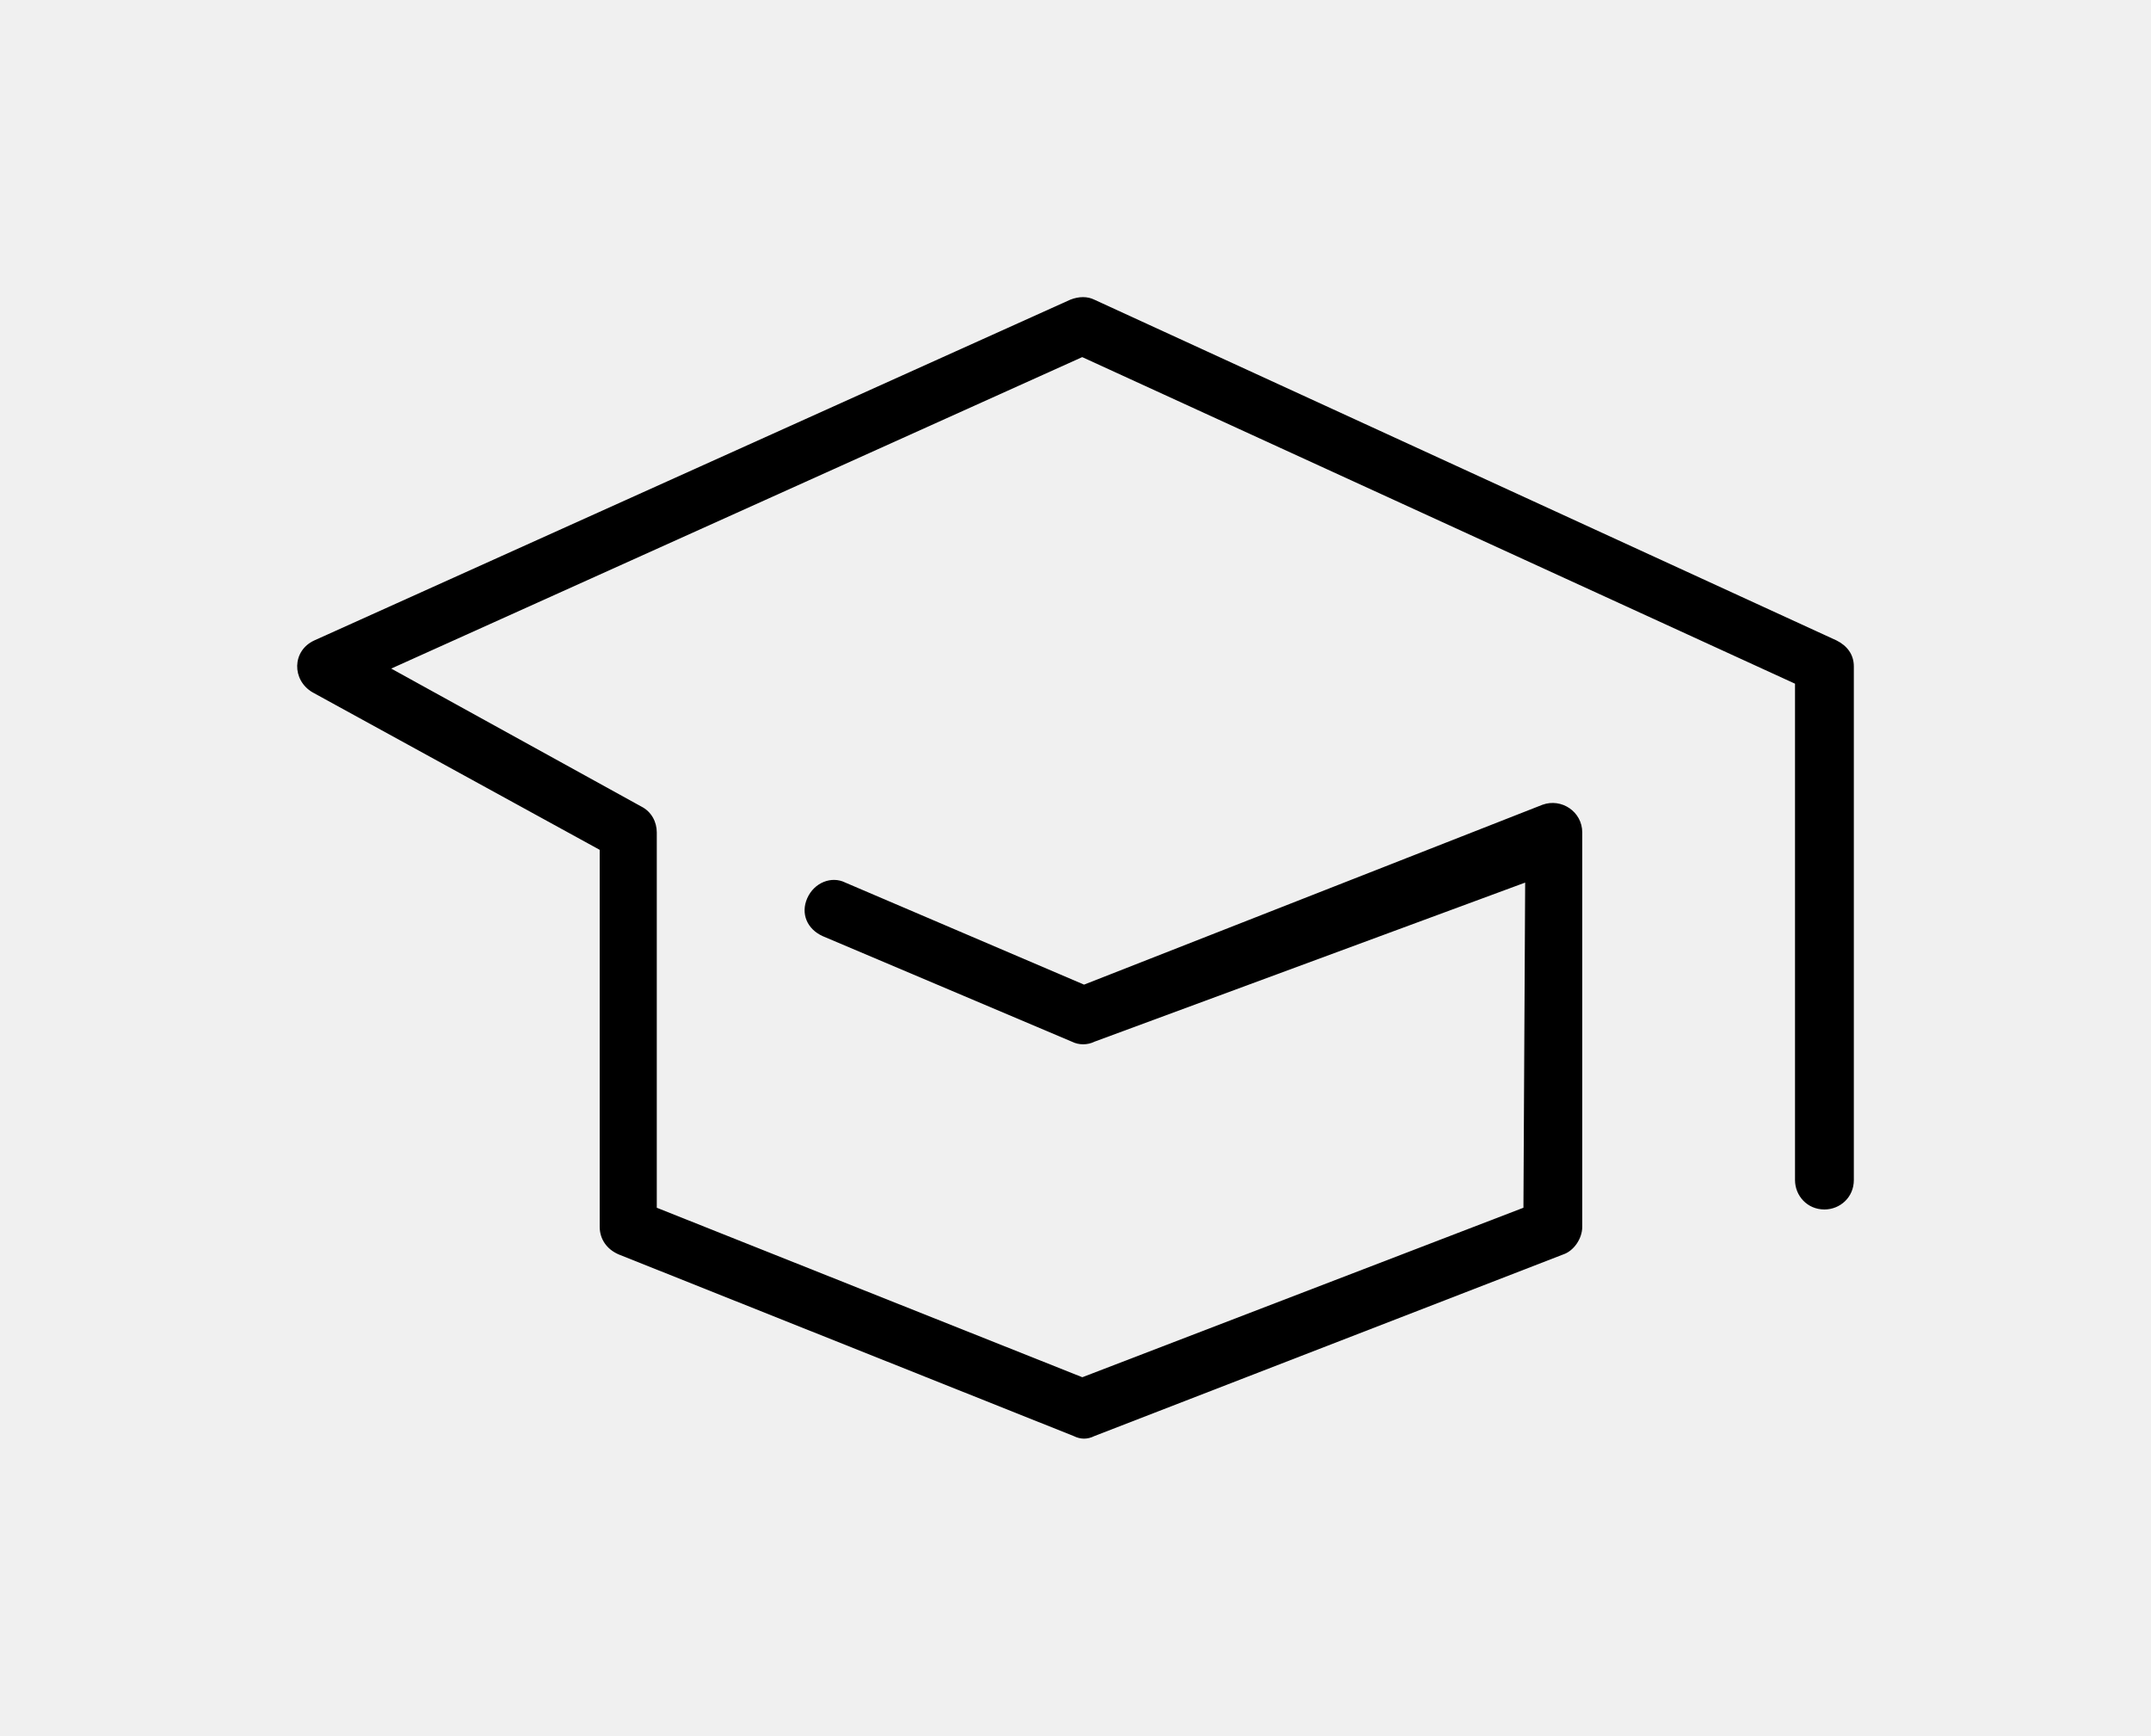
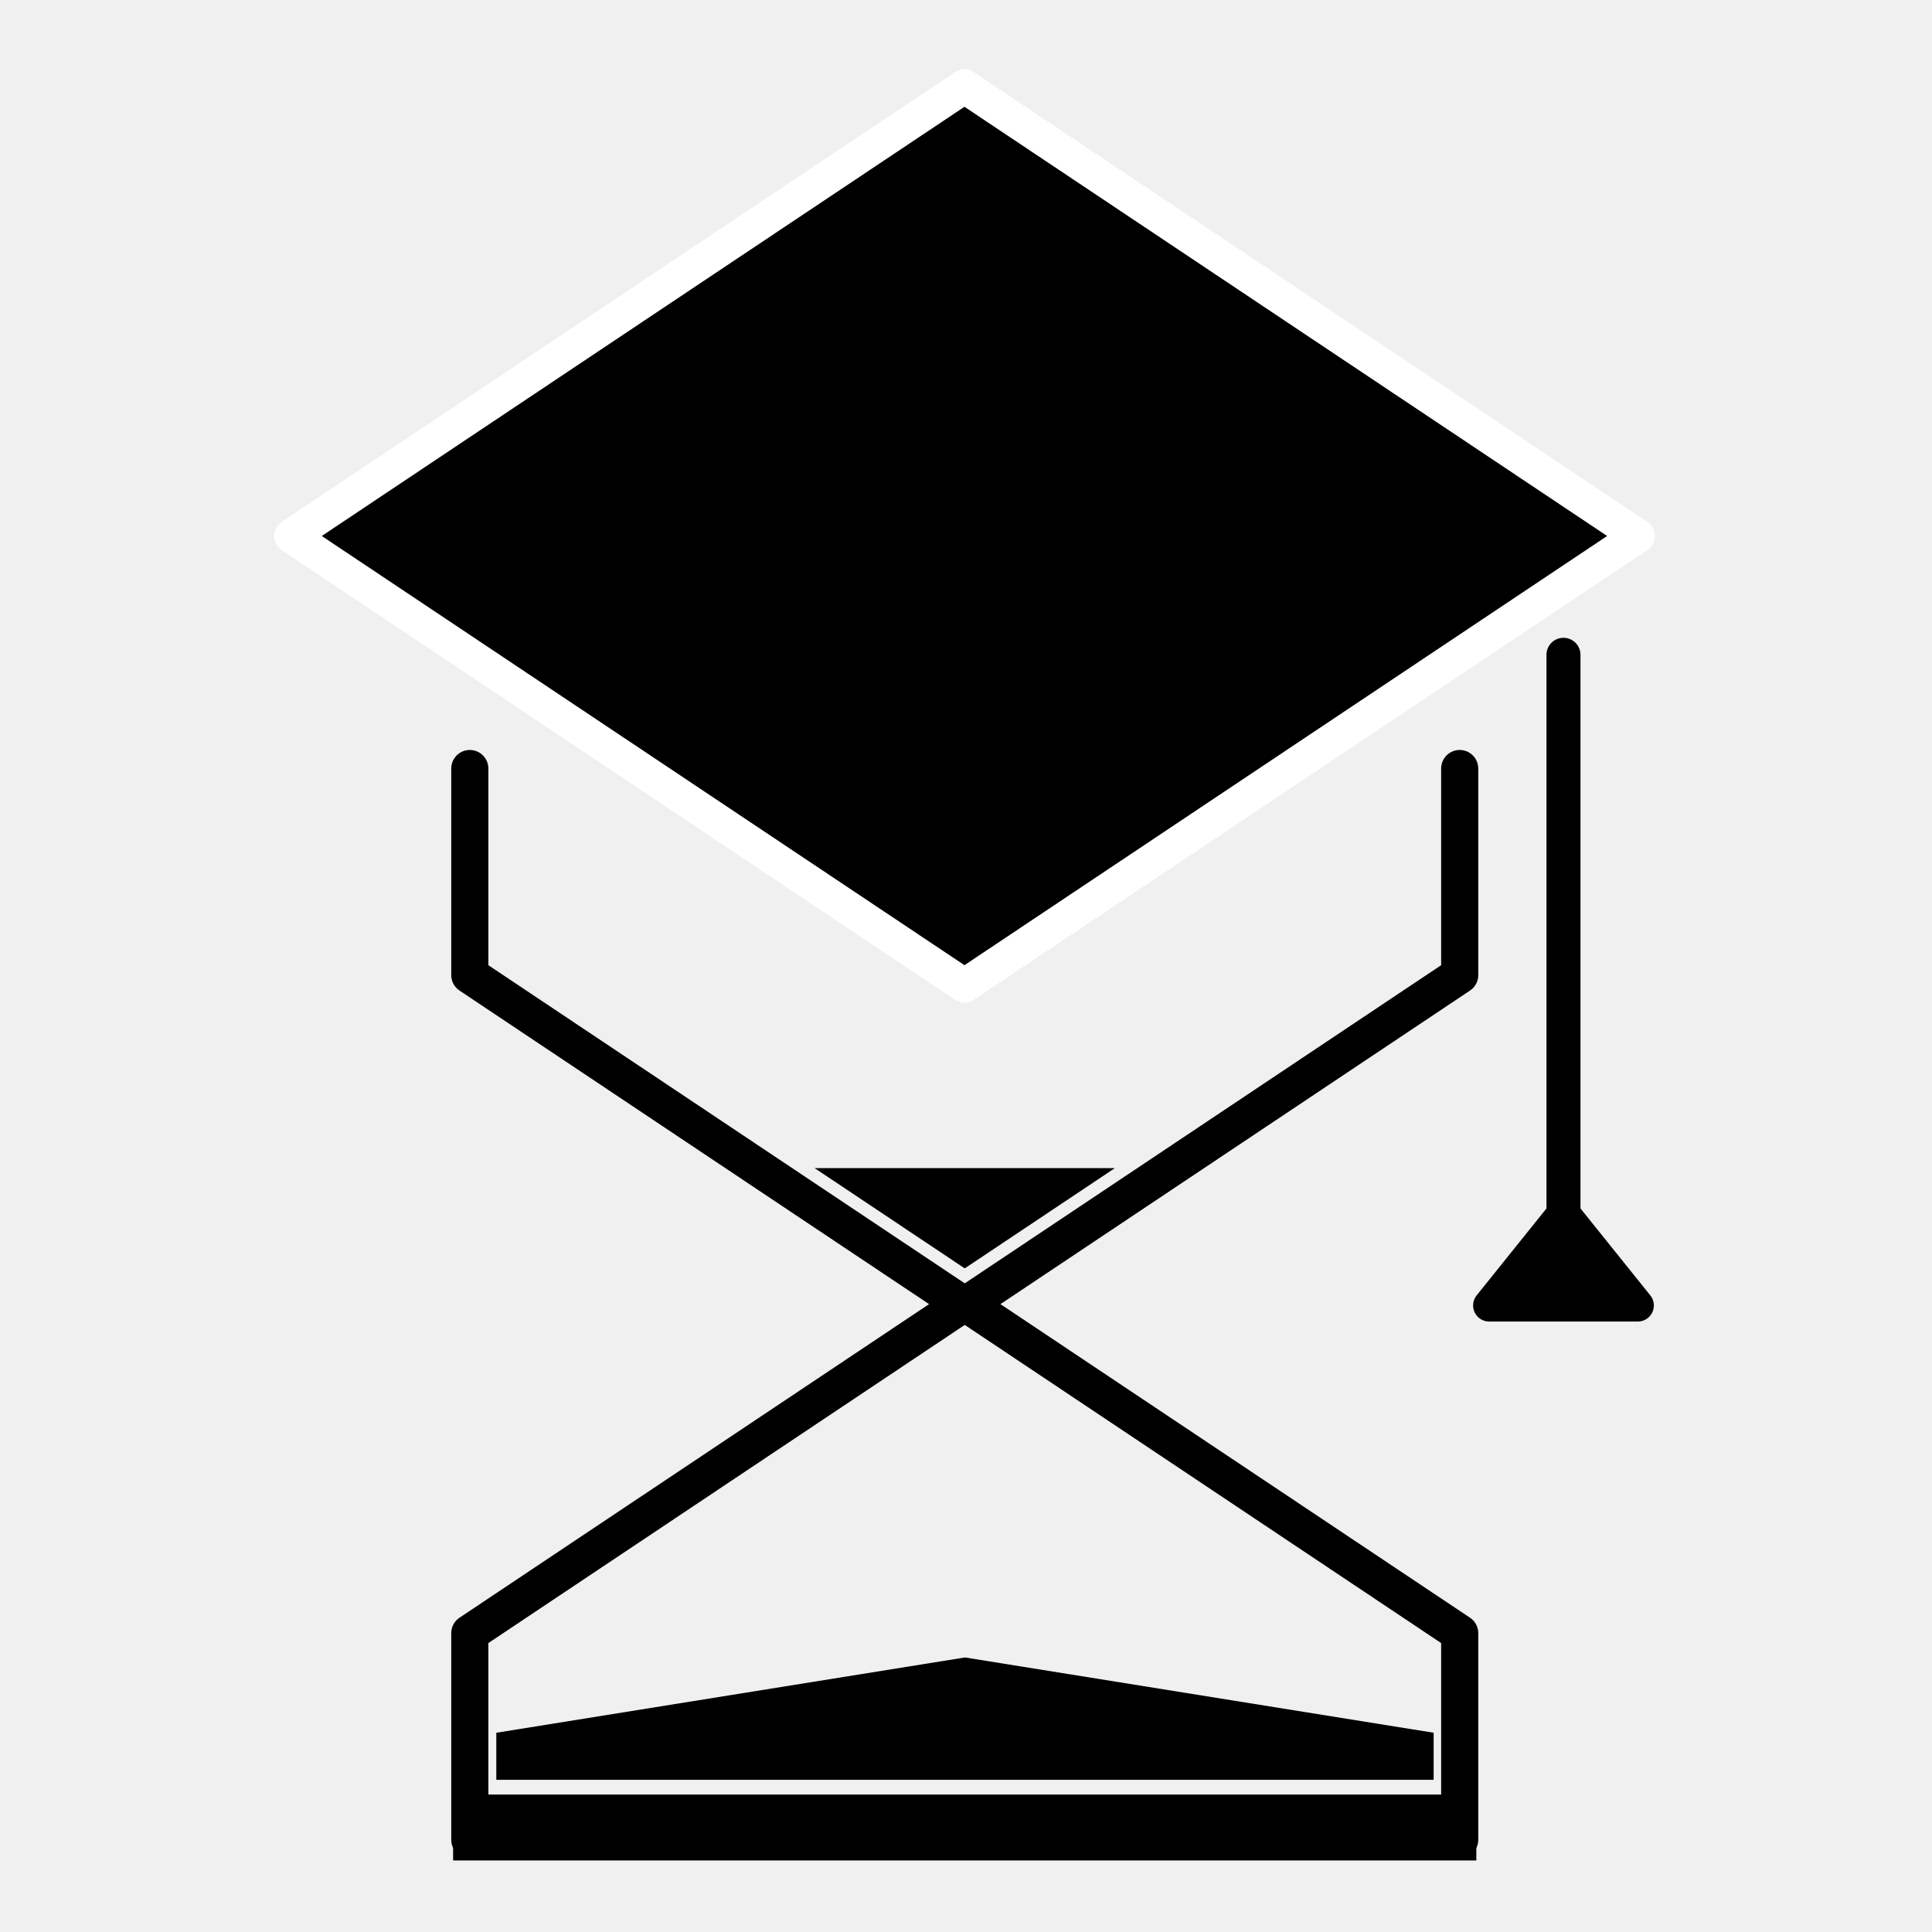
- <svg xmlns="http://www.w3.org/2000/svg" width="14.476mm" height="11.684mm" viewBox="0 0 14.476 11.684" version="1.1" id="svg5">
-   <defs id="defs2" />
-   <g id="layer1" transform="translate(-15.72107,-96.21278)">
-     <g fill="#ead017" color="#ead017" transform="matrix(0.1164167,0,0,0.1164167,17.13758,96.22787)" id="g21" style="fill:#000000">
-       <svg width="100" height="100" x="0.0" y="0.0" viewBox="0 0 100 100" version="1.1" id="svg19" style="fill:#000000">
-         <g id="g17" style="fill:#000000">
-           <g id="g15" style="fill:#000000">
-             <path d="m 75.9,69.7 -25.5,9.8 v 0 L 25.8,69.7 v 0 V 48 c 0,-0.6 -0.3,-1.2 -0.9,-1.5 L 7.5,36.9 7.4,39.9 51.1,20.2 h -1.4 l 41.9,19.2 v 0 28.7 c 0,0.9 0.7,1.7 1.7,1.7 0.9,0 1.7,-0.7 1.7,-1.7 V 38.4 c 0,-0.7 -0.4,-1.2 -1,-1.5 L 51.1,17.2 C 50.7,17 50.2,17 49.7,17.2 L 6,36.9 c -1.3,0.6 -1.3,2.3 -0.1,3 L 23.4,49.5 22.5,48 v 22.8 c 0,0.7 0.4,1.3 1.1,1.6 l 26.3,10.5 c 0.4,0.2 0.8,0.2 1.2,0 L 78.2,72.4 c 0.6,-0.2 1.1,-0.9 1.1,-1.6 V 48 c 0,-1.2 -1.2,-2 -2.3,-1.6 L 50.5,56.8 v 0 L 36.7,50.9 c -0.8,-0.4 -1.8,0 -2.2,0.9 -0.4,0.9 0,1.8 0.9,2.2 l 14.4,6.1 c 0.4,0.2 0.9,0.2 1.3,0 L 76,50.9" id="path13" style="fill:#000000" />
-           </g>
-         </g>
-       </svg>
-     </g>
+ <svg xmlns="http://www.w3.org/2000/svg" version="1.1" id="svg2" width="270" height="270" viewBox="0 0 270 270">
+   <defs id="defs6">
+     <rect x="1575.095" y="-275.017" width="2987.68" height="825.05" id="rect24373" />
+   </defs>
+   <g id="g8" transform="matrix(1.333333,0,0,-1.333333,-58.0712,1525.561)">
+     <path d="m 144.642,1135.122 -70.572,-47.13 70.572,-47.129 70.572,47.129 -70.572,47.13" style="fill:#2d5288;fill-opacity:1;fill-rule:nonzero;stroke:none;stroke-width:0.026" id="path14" />
+     <path d="m 144.642,1135.122 -70.572,-47.13 70.572,-47.129 70.572,47.129 z" style="fill:#000000;fill-opacity:1;stroke:#ffffff;stroke-width:3.565;stroke-linecap:round;stroke-linejoin:round;stroke-miterlimit:10;stroke-dasharray:none;stroke-opacity:1" id="path16" />
+     <path d="m 196.55,1063.619 v -21.654 l -51.847,-34.624 h -0.061 l -51.847,34.624 v 21.654" style="fill:none;stroke:#000000;stroke-width:3.89;stroke-linecap:round;stroke-linejoin:round;stroke-miterlimit:10;stroke-dasharray:none;stroke-opacity:1" id="path18" />
+     <path d="m 207.427,1017.036 v 58.503" style="fill:#000000;stroke:#000000;stroke-width:3.565;stroke-linecap:round;stroke-linejoin:round;stroke-miterlimit:10;stroke-dasharray:none;stroke-opacity:1" id="path22" />
+     <path d="m 199.641,1007.341 7.786,9.695 7.786,-9.695 z" style="fill:#000000;fill-opacity:1;stroke:#000000;stroke-width:3.372;stroke-linecap:round;stroke-linejoin:round;stroke-miterlimit:10;stroke-dasharray:none;stroke-opacity:1" id="path24" />
+     <path d="m 196.55,951.341 v 21.654 l -51.847,34.624 h -0.061 L 92.794,972.995 v -21.654" style="fill:none;stroke:#000000;stroke-width:3.89;stroke-linecap:round;stroke-linejoin:round;stroke-miterlimit:10;stroke-dasharray:none;stroke-opacity:1" id="path295" />
+     <rect style="fill:#000000;fill-opacity:1;fill-rule:evenodd;stroke-width:0.141" id="rect319" width="107.246" height="6.908" x="91.047" y="-956.078" transform="scale(1,-1)" />
+     <path id="path18492" style="fill:#000000;fill-opacity:1;stroke:none;stroke-width:3.89;stroke-linecap:round;stroke-linejoin:round;stroke-miterlimit:10;stroke-dasharray:none;stroke-opacity:1" d="m 128.935,1021.737 15.706,-10.489 h 0.061 l 15.707,10.489 z" />
+     <path d="m 193.819,957.623 v 4.933 l -49.094,7.887 h -0.057 L 95.574,962.555 v -4.933" style="fill:#000000;fill-opacity:1;stroke:none;stroke-width:1.807;stroke-linecap:round;stroke-linejoin:round;stroke-miterlimit:10;stroke-dasharray:none;stroke-opacity:1" id="path18671" />
  </g>
</svg>
